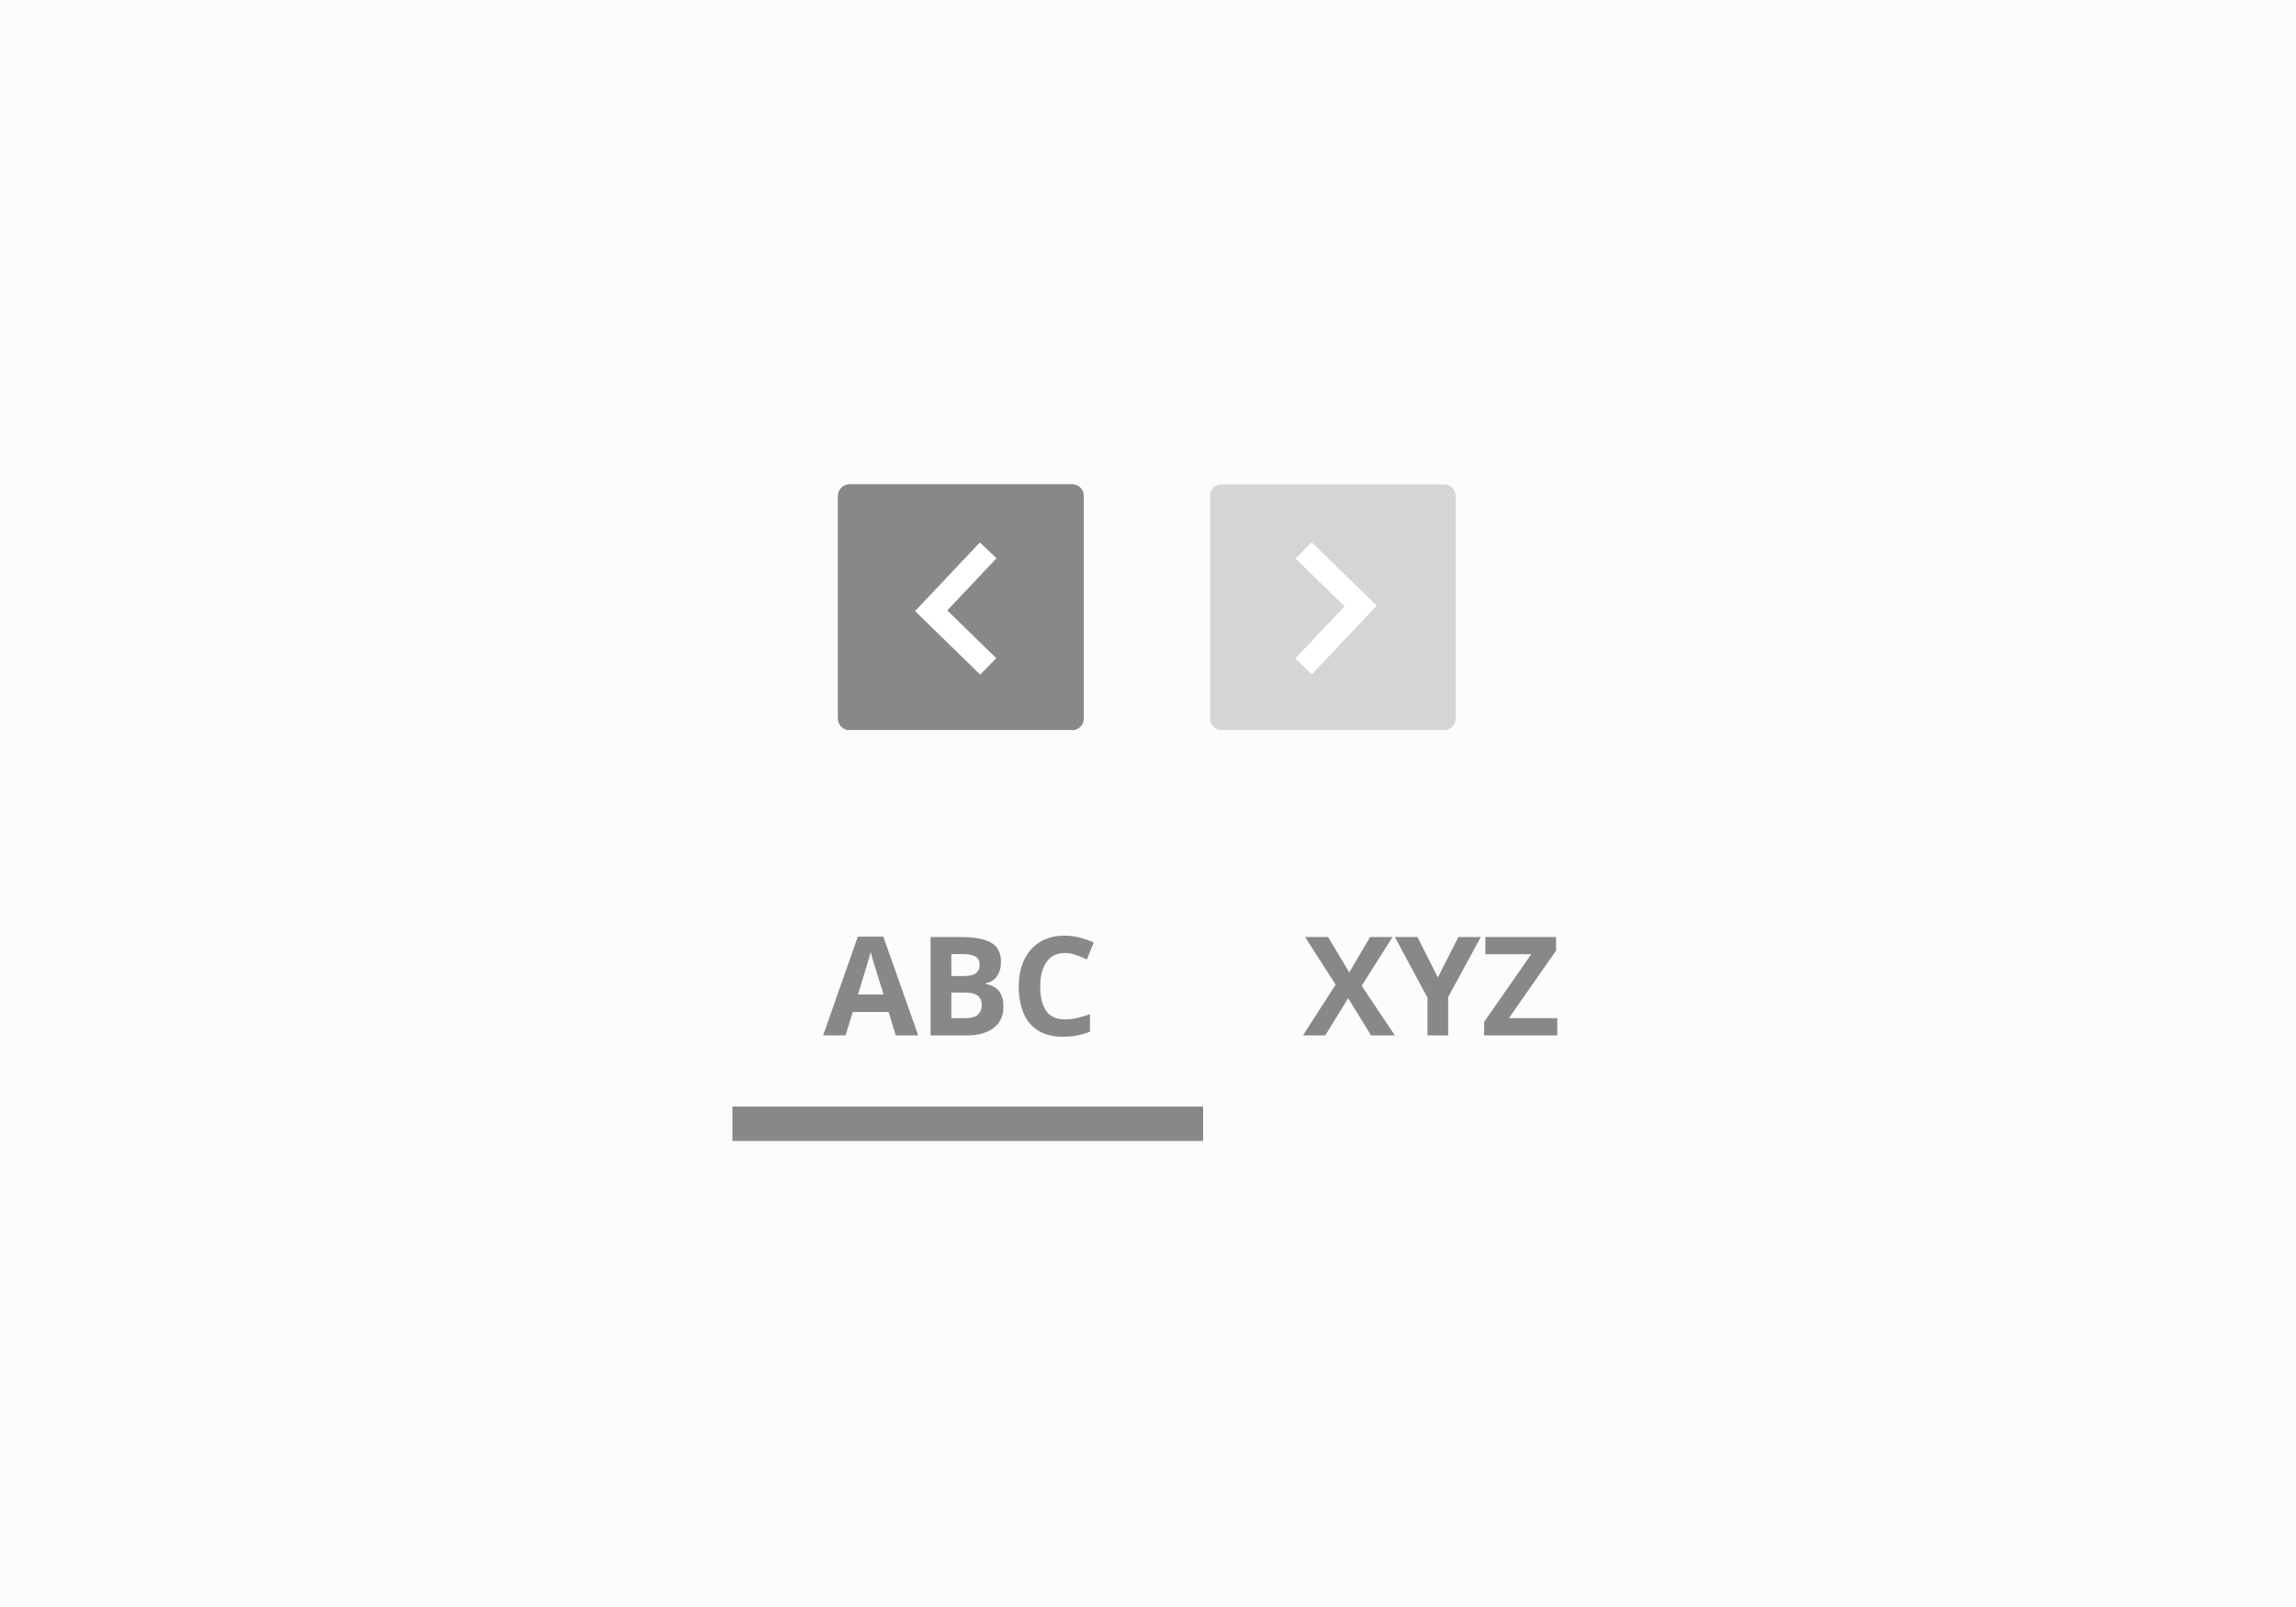
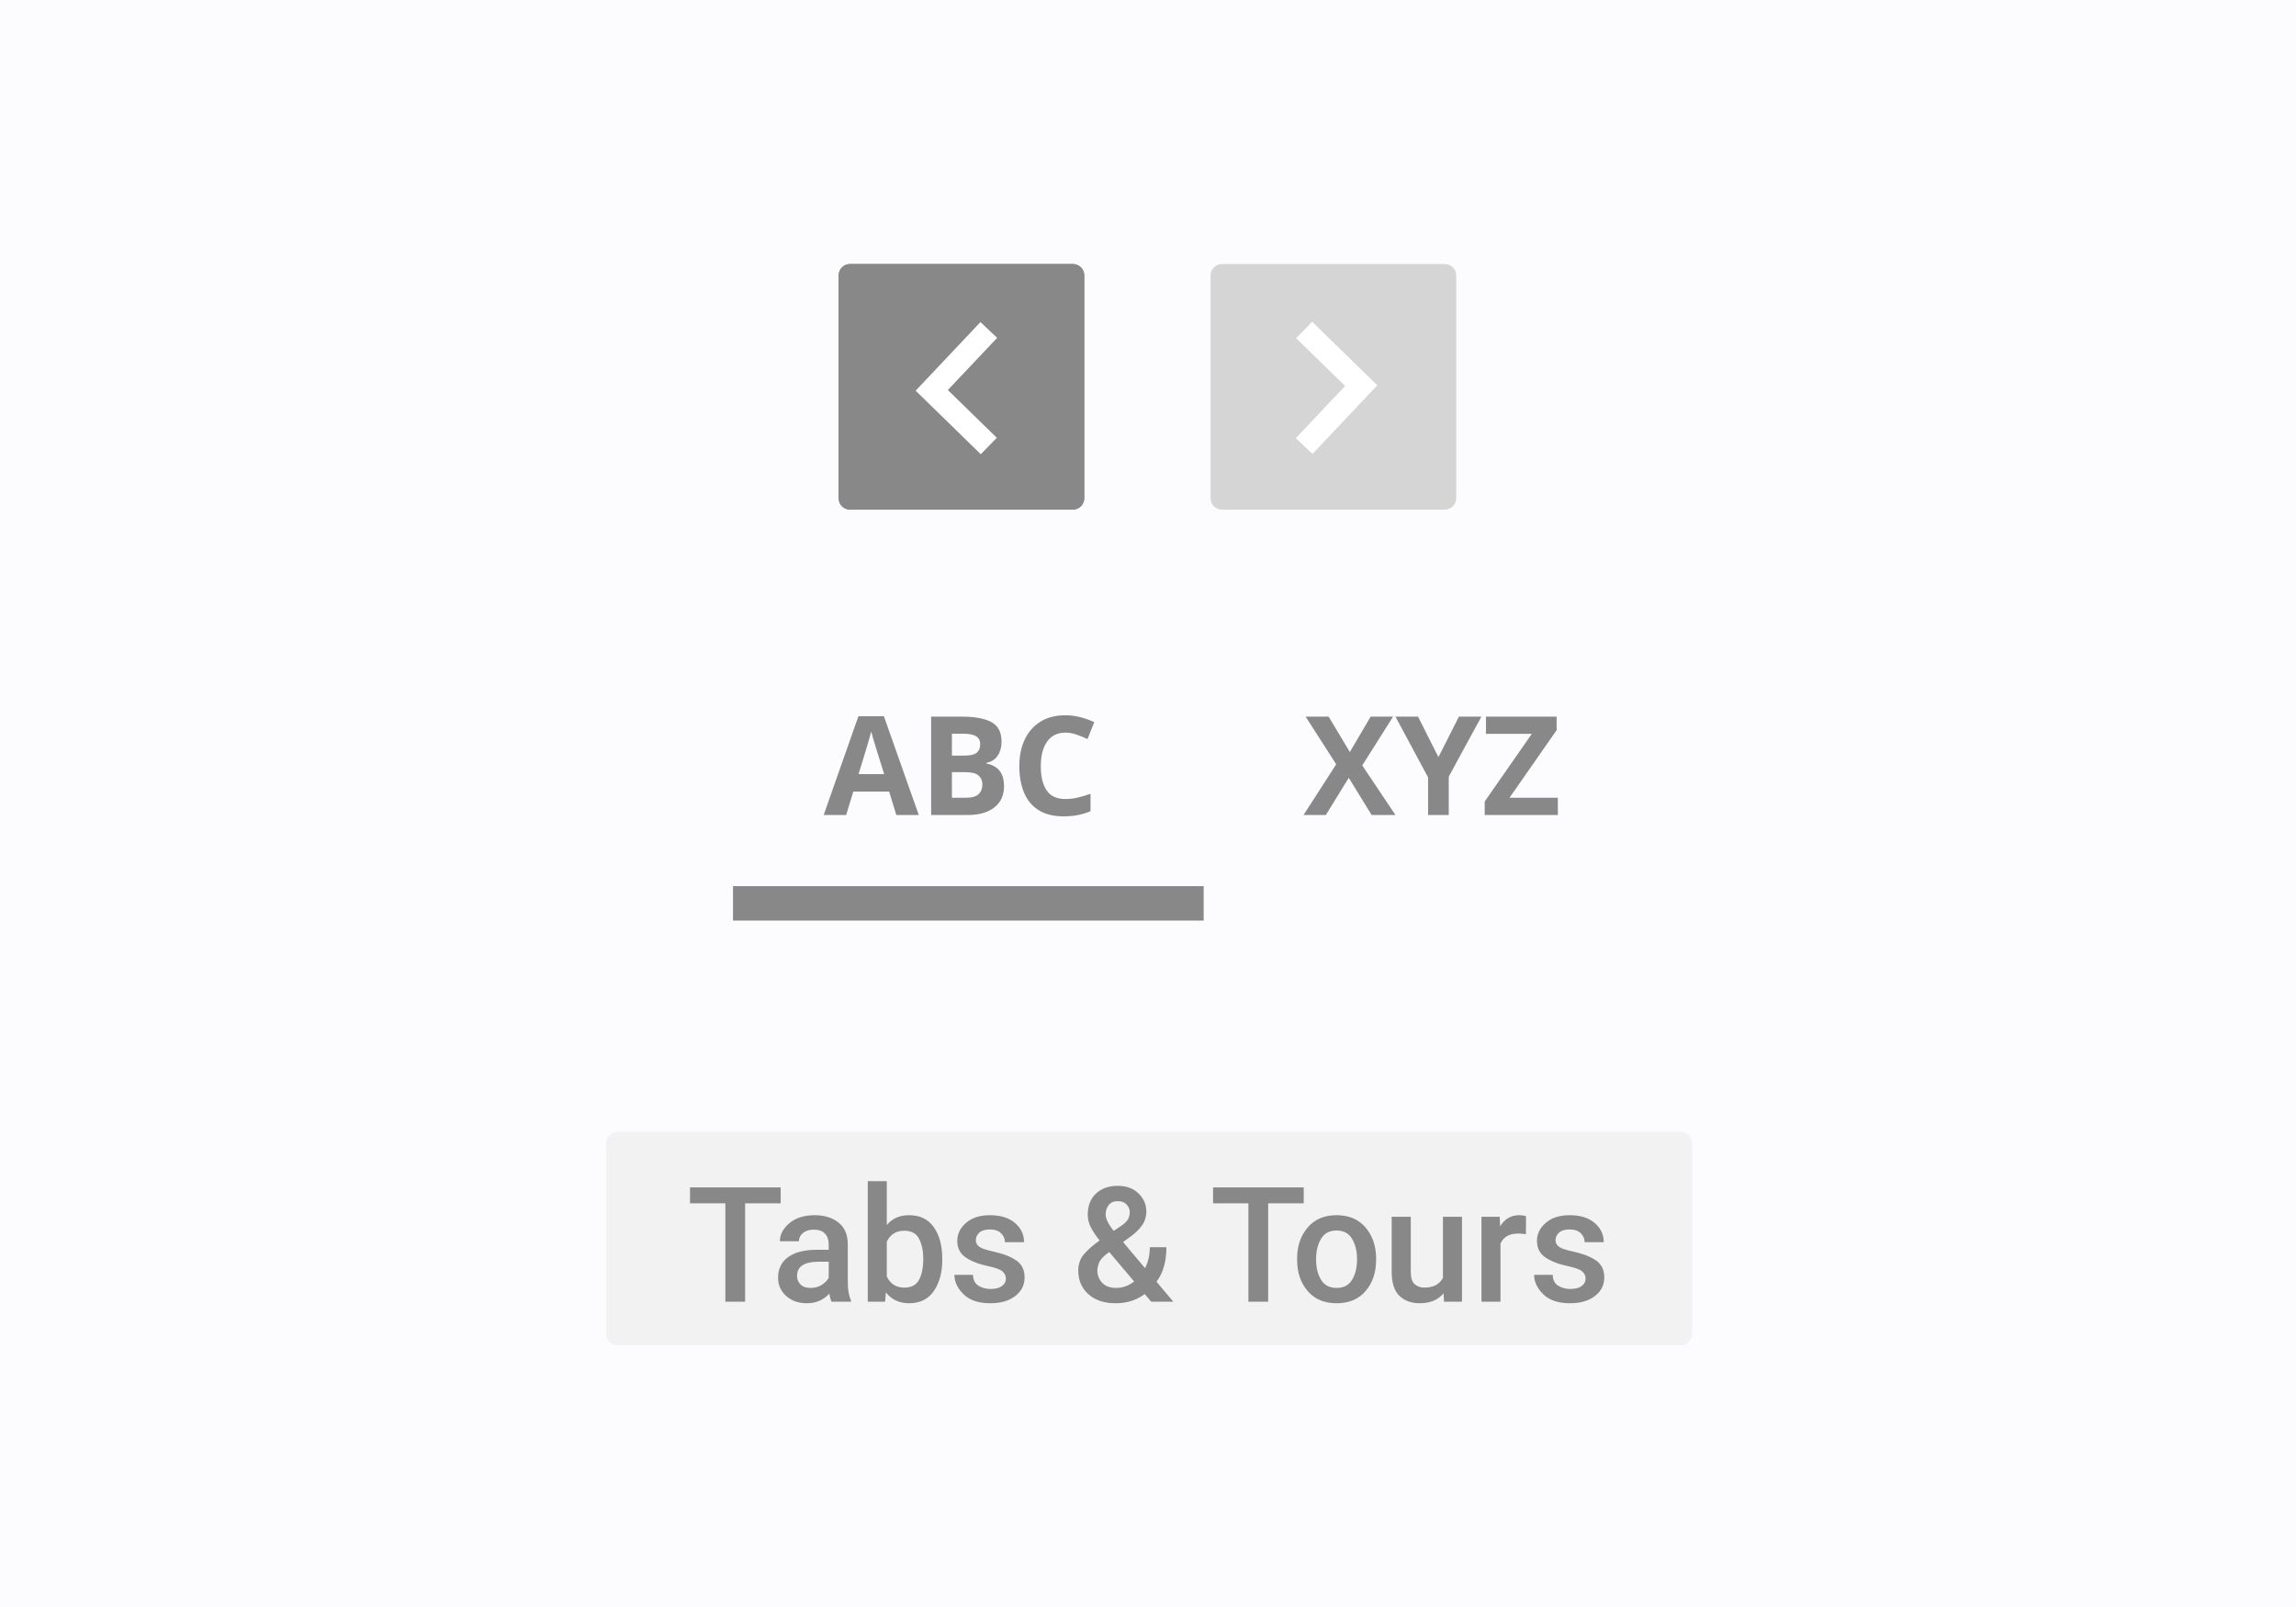
<svg xmlns="http://www.w3.org/2000/svg" width="1000" height="700" viewBox="0 0 1000 700">
  <defs>
-     <clipPath>
+     <clipPath id="clip-Carousel_Remote_-_Tab_Tours">
      <rect width="1000" height="700" />
    </clipPath>
  </defs>
  <g clip-path="url(#clip-Carousel_Remote_-_Tab_Tours)">
    <rect width="1000" height="700" fill="#fcfcff" />
-     <g transform="translate(365 211)" fill="#888" stroke="#888" stroke-width="1">
+     <rect width="473" height="93" rx="5" transform="translate(264 493)" fill="#f2f2f2" />
+     <g transform="translate(365.25 115)" fill="#888" stroke="#888" stroke-width="1">
      <rect width="107" height="107" rx="5" stroke="none" />
      <rect x="0.5" y="0.5" width="106" height="106" rx="4.5" fill="none" />
    </g>
-     <rect width="107" height="107" rx="5" transform="translate(527 211)" fill="#d5d5d5" />
-     <path d="M-63.6,0-88.437,26.308-63.6,50.555" transform="translate(494.006 239.73)" fill="none" stroke="#fff" stroke-width="10" />
-     <path d="M24.838,0,0,26.308,24.838,50.555" transform="translate(592.599 290.285) rotate(180)" fill="none" stroke="#fff" stroke-width="10" />
-     <text transform="translate(358.5 451)" fill="#888" font-size="60" font-family="Poppins-SemiBold, Poppins" font-weight="600">
+     <rect width="107" height="107" rx="5" transform="translate(527.25 115)" fill="#d5d5d5" />
+     <path d="M-63.6,0-88.437,26.308-63.6,50.555" transform="translate(494.256 143.73)" fill="none" stroke="#fff" stroke-width="10" />
+     <path d="M24.838,0,0,26.308,24.838,50.555" transform="translate(592.849 194.285) rotate(180)" fill="none" stroke="#fff" stroke-width="10" />
+     <text transform="translate(358.75 355)" fill="#888" font-size="60" font-family="Poppins-SemiBold, Poppins" font-weight="600">
      <tspan x="0" y="0">ABC</tspan>
    </text>
-     <text transform="translate(567.5 451)" fill="#888" font-size="60" font-family="Poppins-SemiBold, Poppins" font-weight="600">
+     <text transform="translate(567.75 355)" fill="#888" font-size="60" font-family="Poppins-SemiBold, Poppins" font-weight="600">
      <tspan x="0" y="0">XYZ</tspan>
    </text>
-     <line x2="205" transform="translate(319 489.5)" fill="none" stroke="#888" stroke-width="15" />
+     <line x2="205" transform="translate(319.25 393.5)" fill="none" stroke="#888" stroke-width="15" />
+     <text transform="translate(299 567)" fill="#888" font-size="70" font-family="Roboto-Medium, Roboto" font-weight="500">
+       <tspan x="0" y="0">Tabs &amp; Tours</tspan>
+     </text>
  </g>
</svg>
